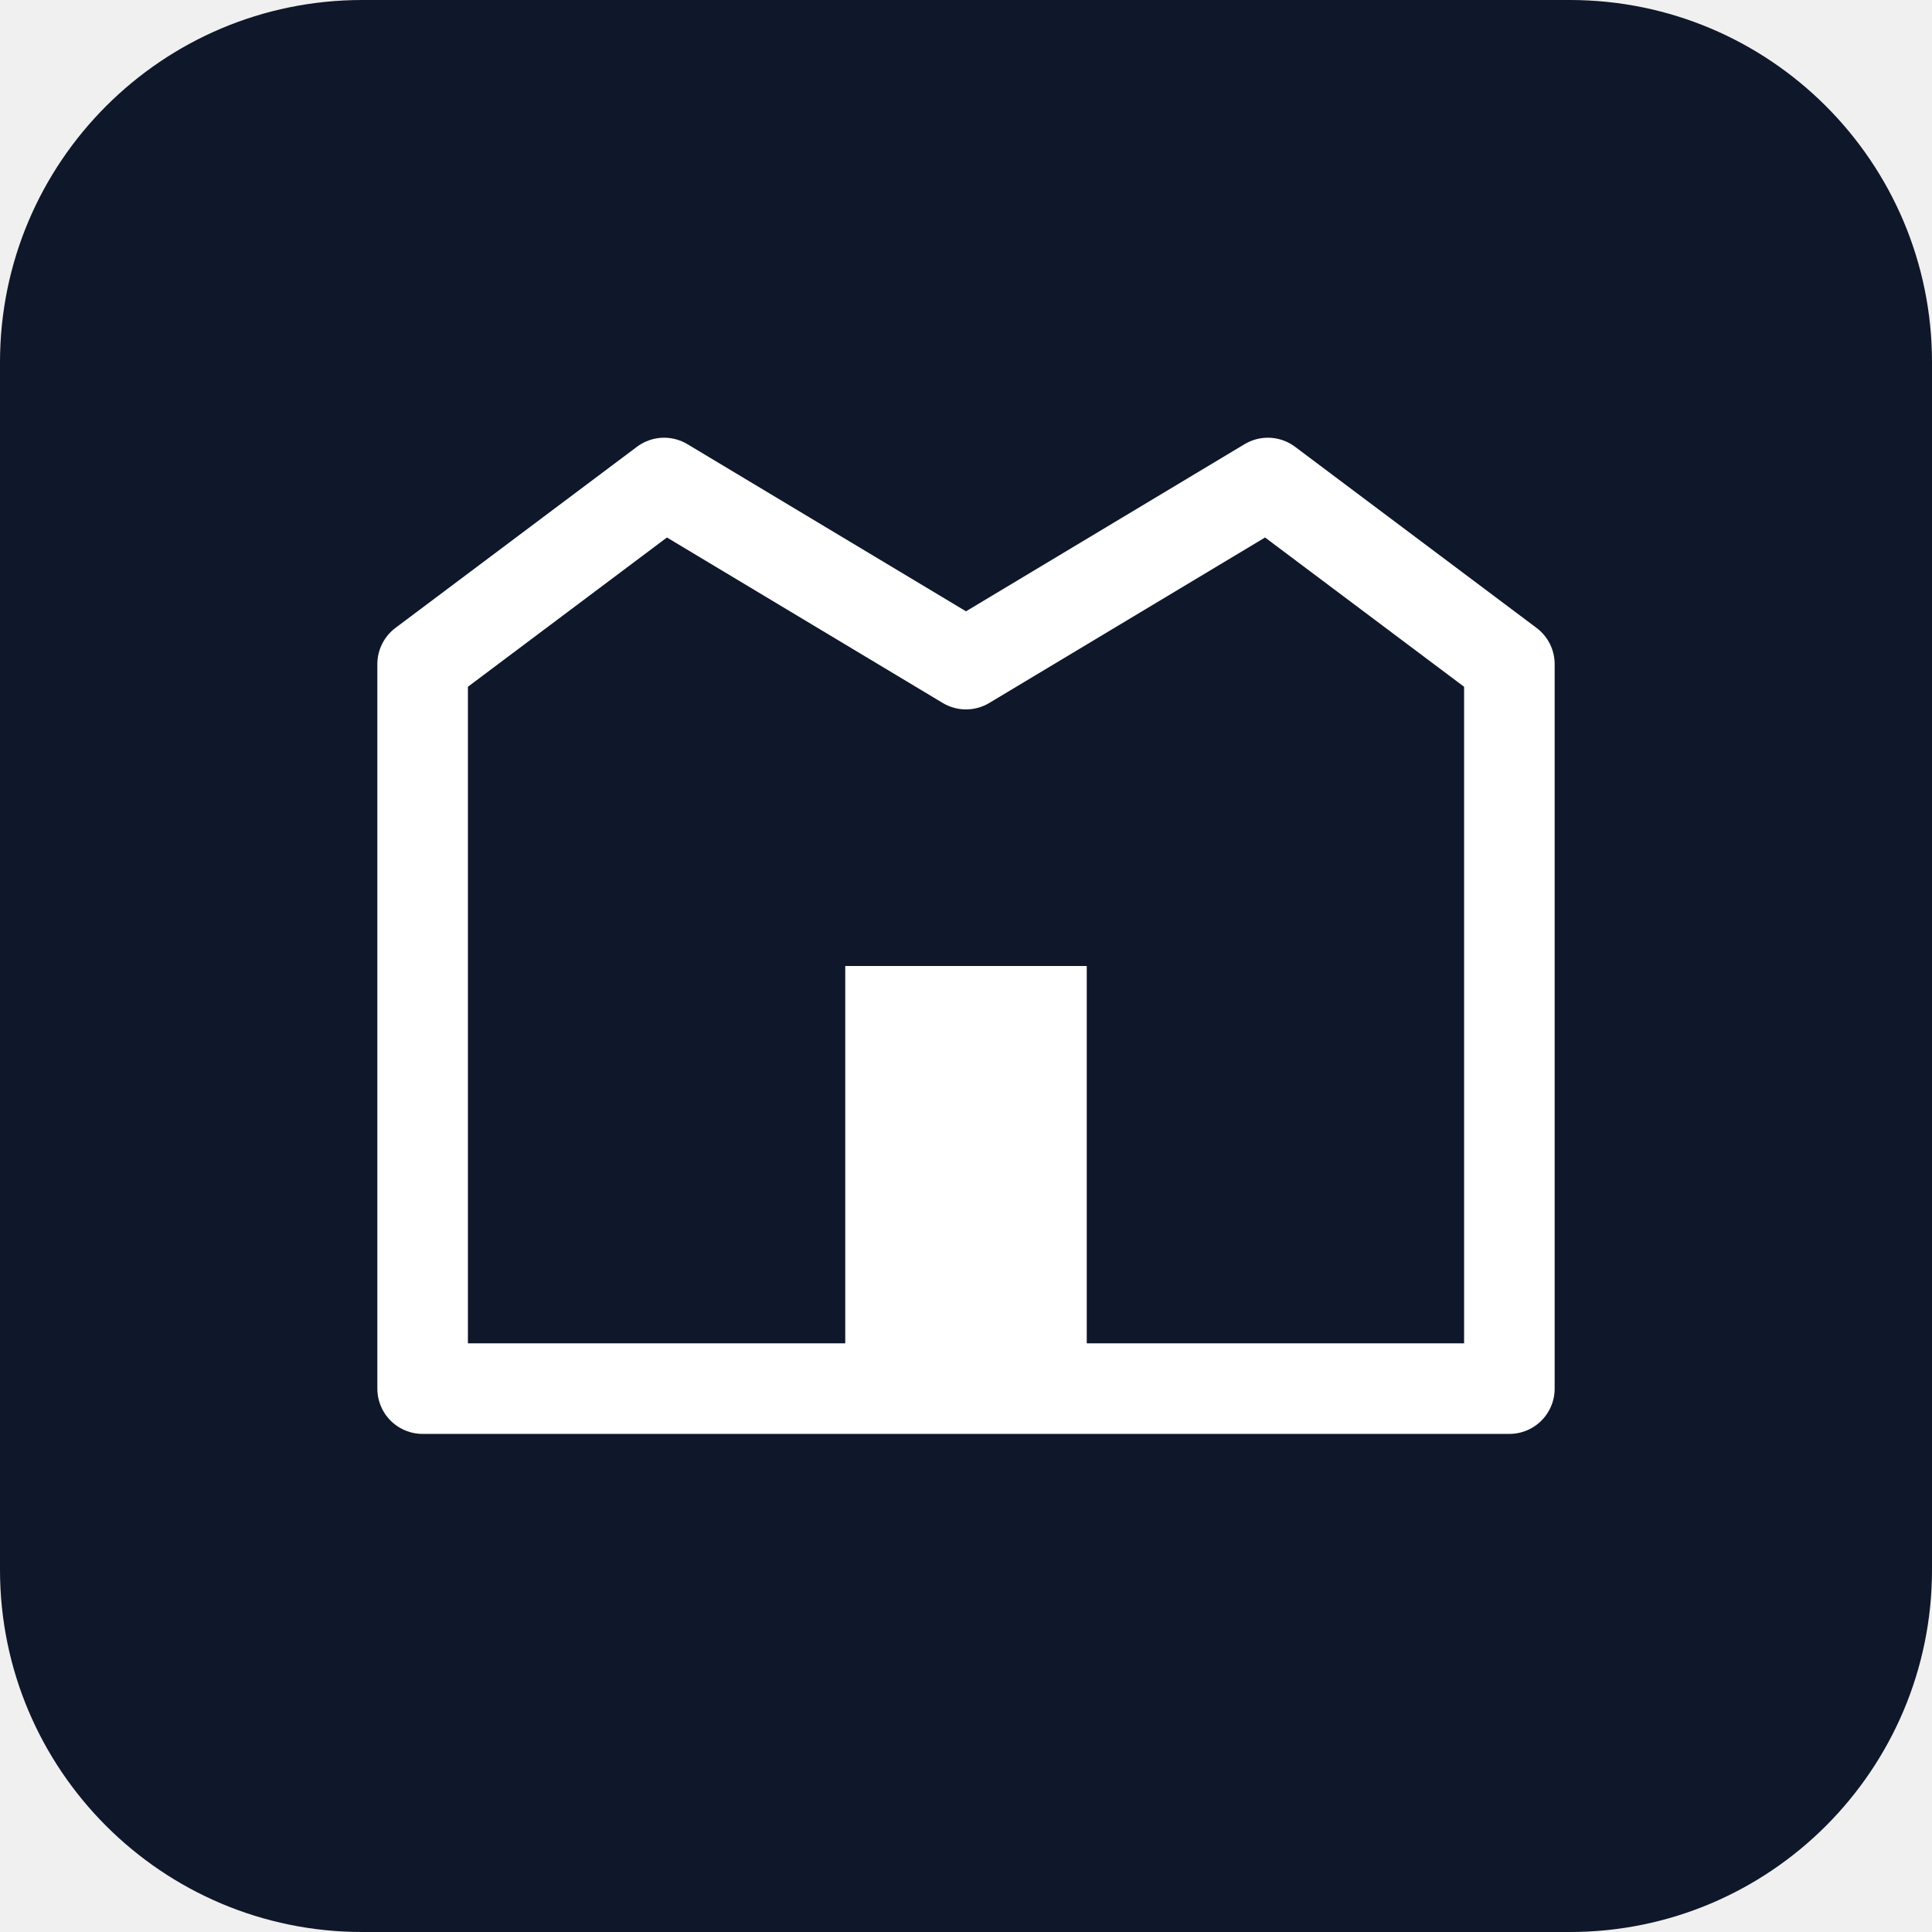
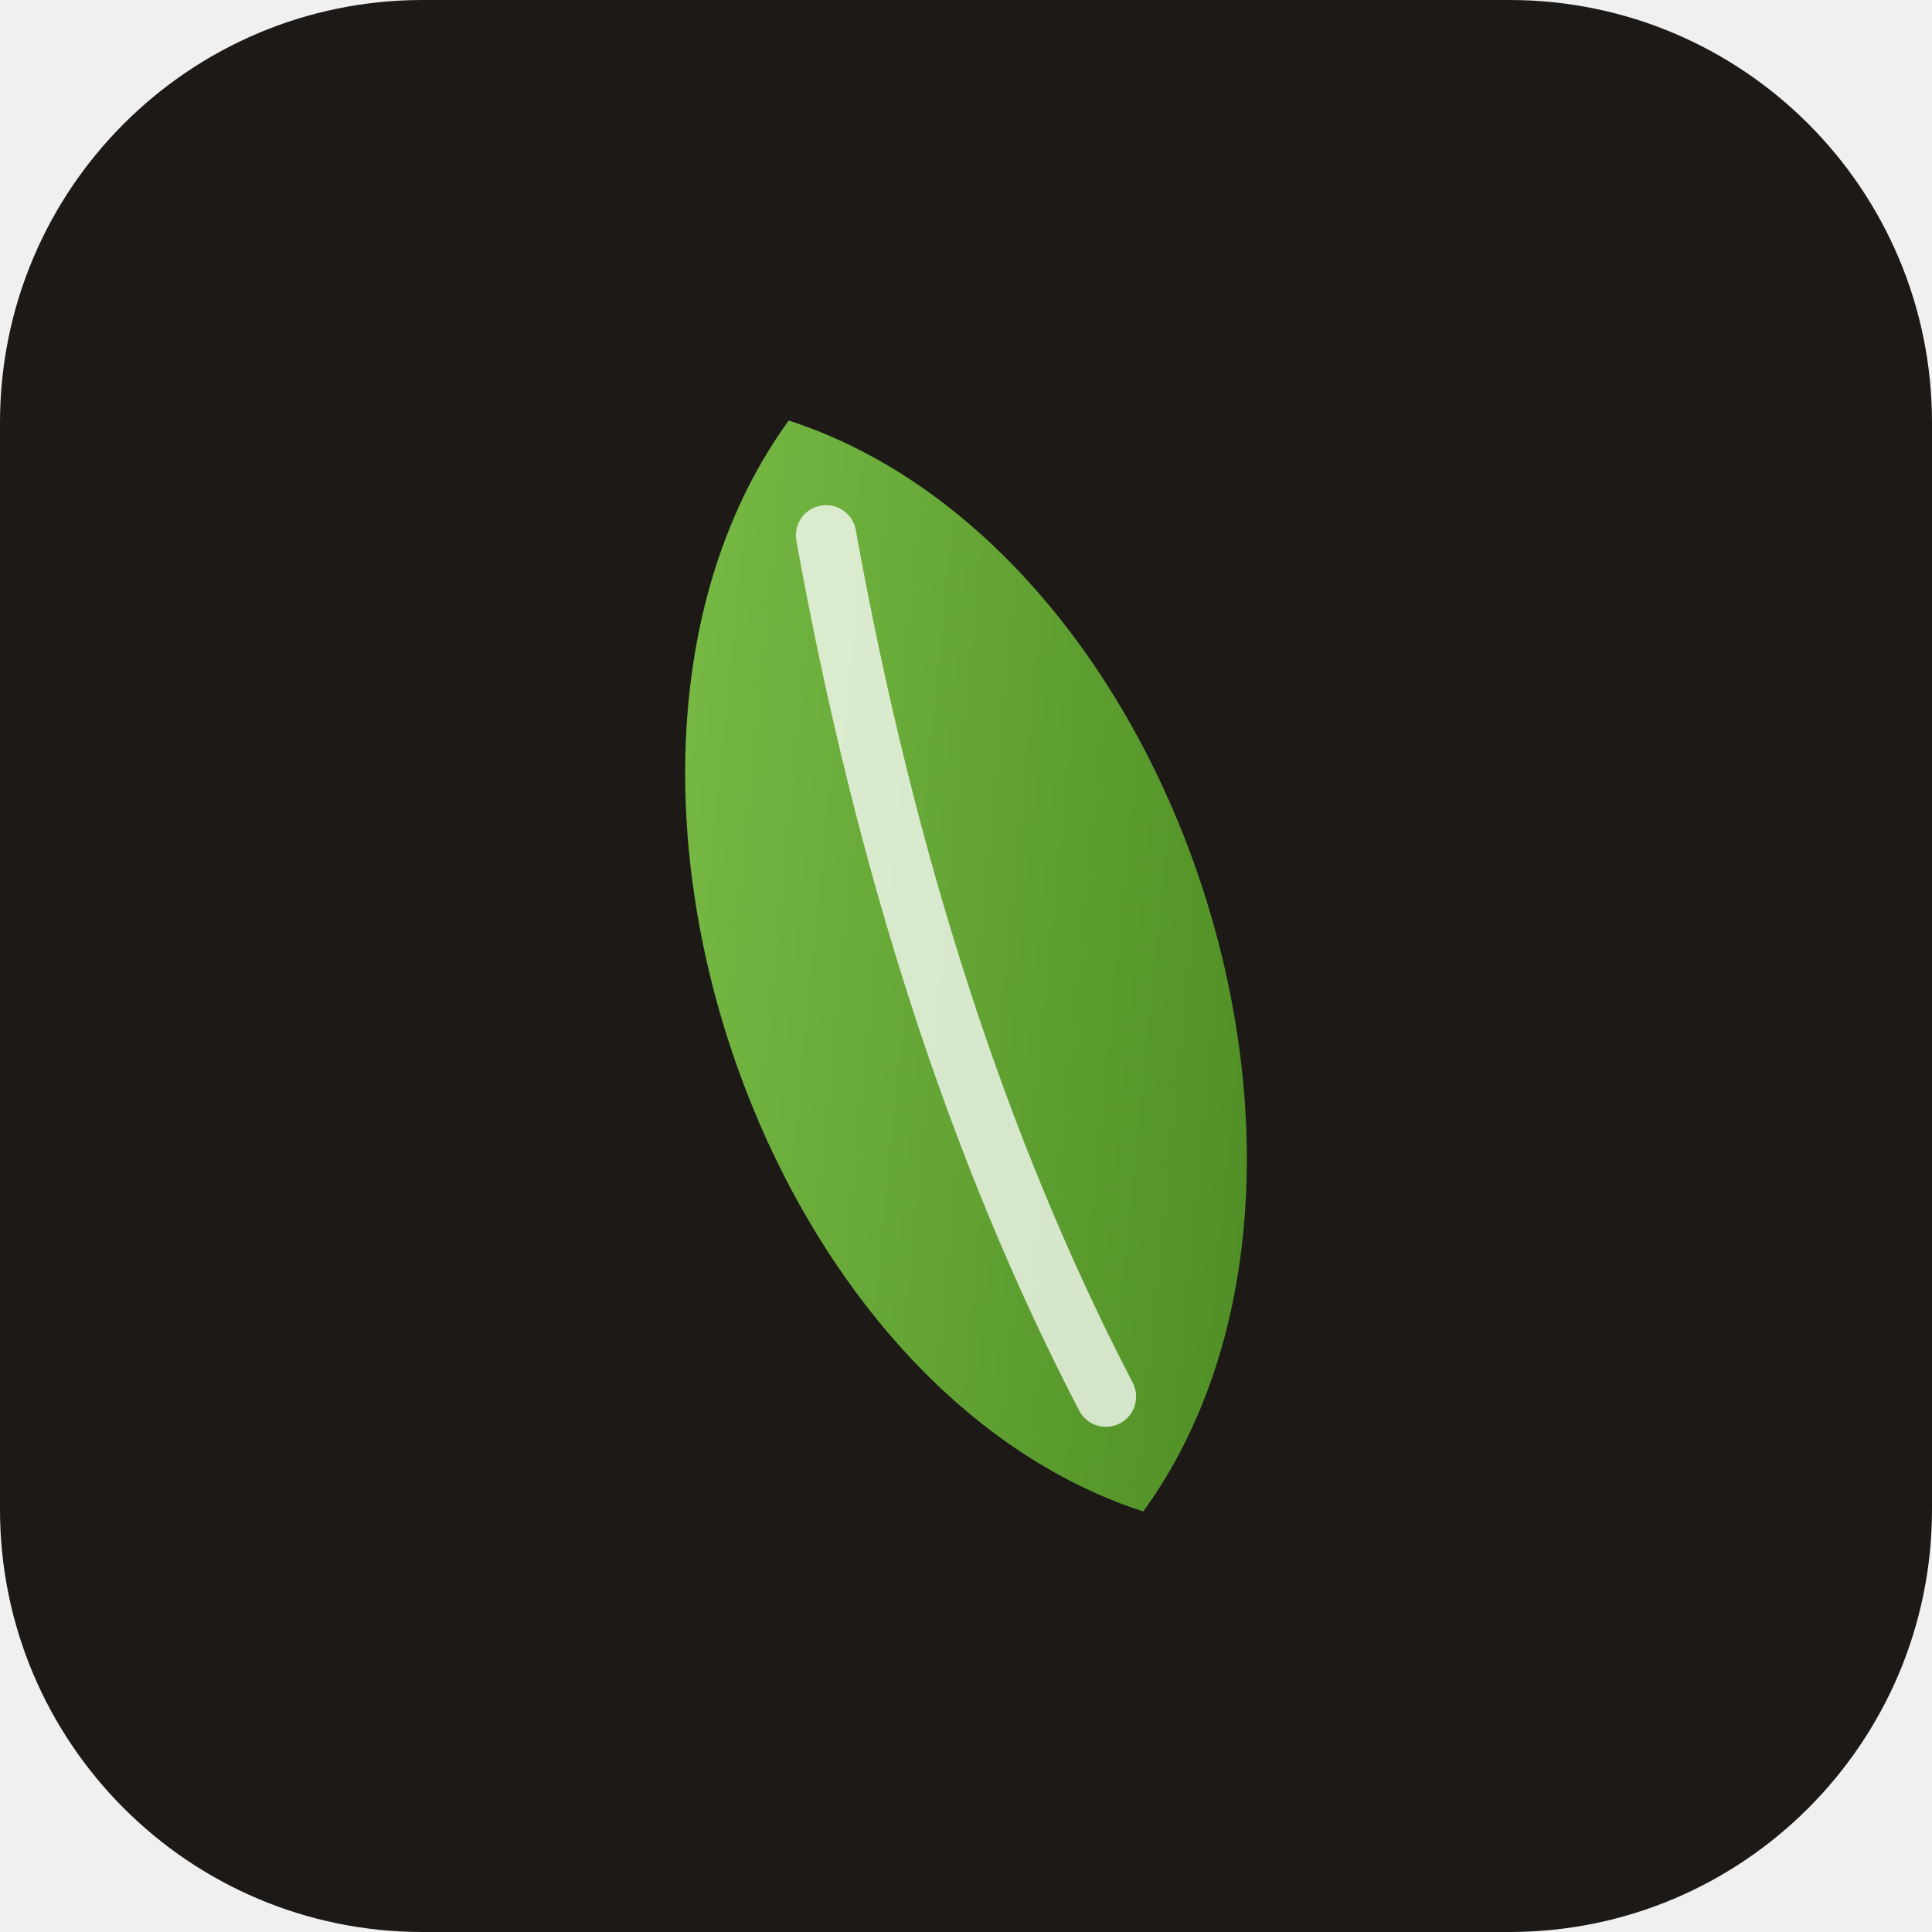
- <svg xmlns="http://www.w3.org/2000/svg" viewBox="0 0 64 64">
-   <rect width="64" height="64" rx="12" fill="#0f172a" />
-   <path d="M14 46V22l8-6 10 6 10-6 8 6v24H14z" fill="none" stroke="#fff" stroke-width="3" stroke-linejoin="round" />
-   <rect x="28" y="32" width="8" height="14" fill="#fff" />
+ <svg xmlns="http://www.w3.org/2000/svg" viewBox="0 0 64 64" role="img" aria-label="Resscott">
+   <defs>
+     <linearGradient id="fav-leaf" x1="0" y1="0" x2="1" y2="1">
+       <stop offset="0" stop-color="#7fc24a" />
+       <stop offset="1" stop-color="#47861f" />
+     </linearGradient>
+   </defs>
+   <rect width="64" height="64" rx="14" fill="#1c1917" />
+   <g transform="translate(18 12) rotate(-18 14 20)">
+     <path d="M14 1 C 25 9, 25 31, 14 39 C 3 31, 3 9, 14 1 Z" fill="url(#fav-leaf)" />
+     <path d="M14 5 C 12.5 16, 12.5 26, 14 35" fill="none" stroke="#ffffff" stroke-opacity="0.75" stroke-width="2" stroke-linecap="round" />
+   </g>
</svg>
